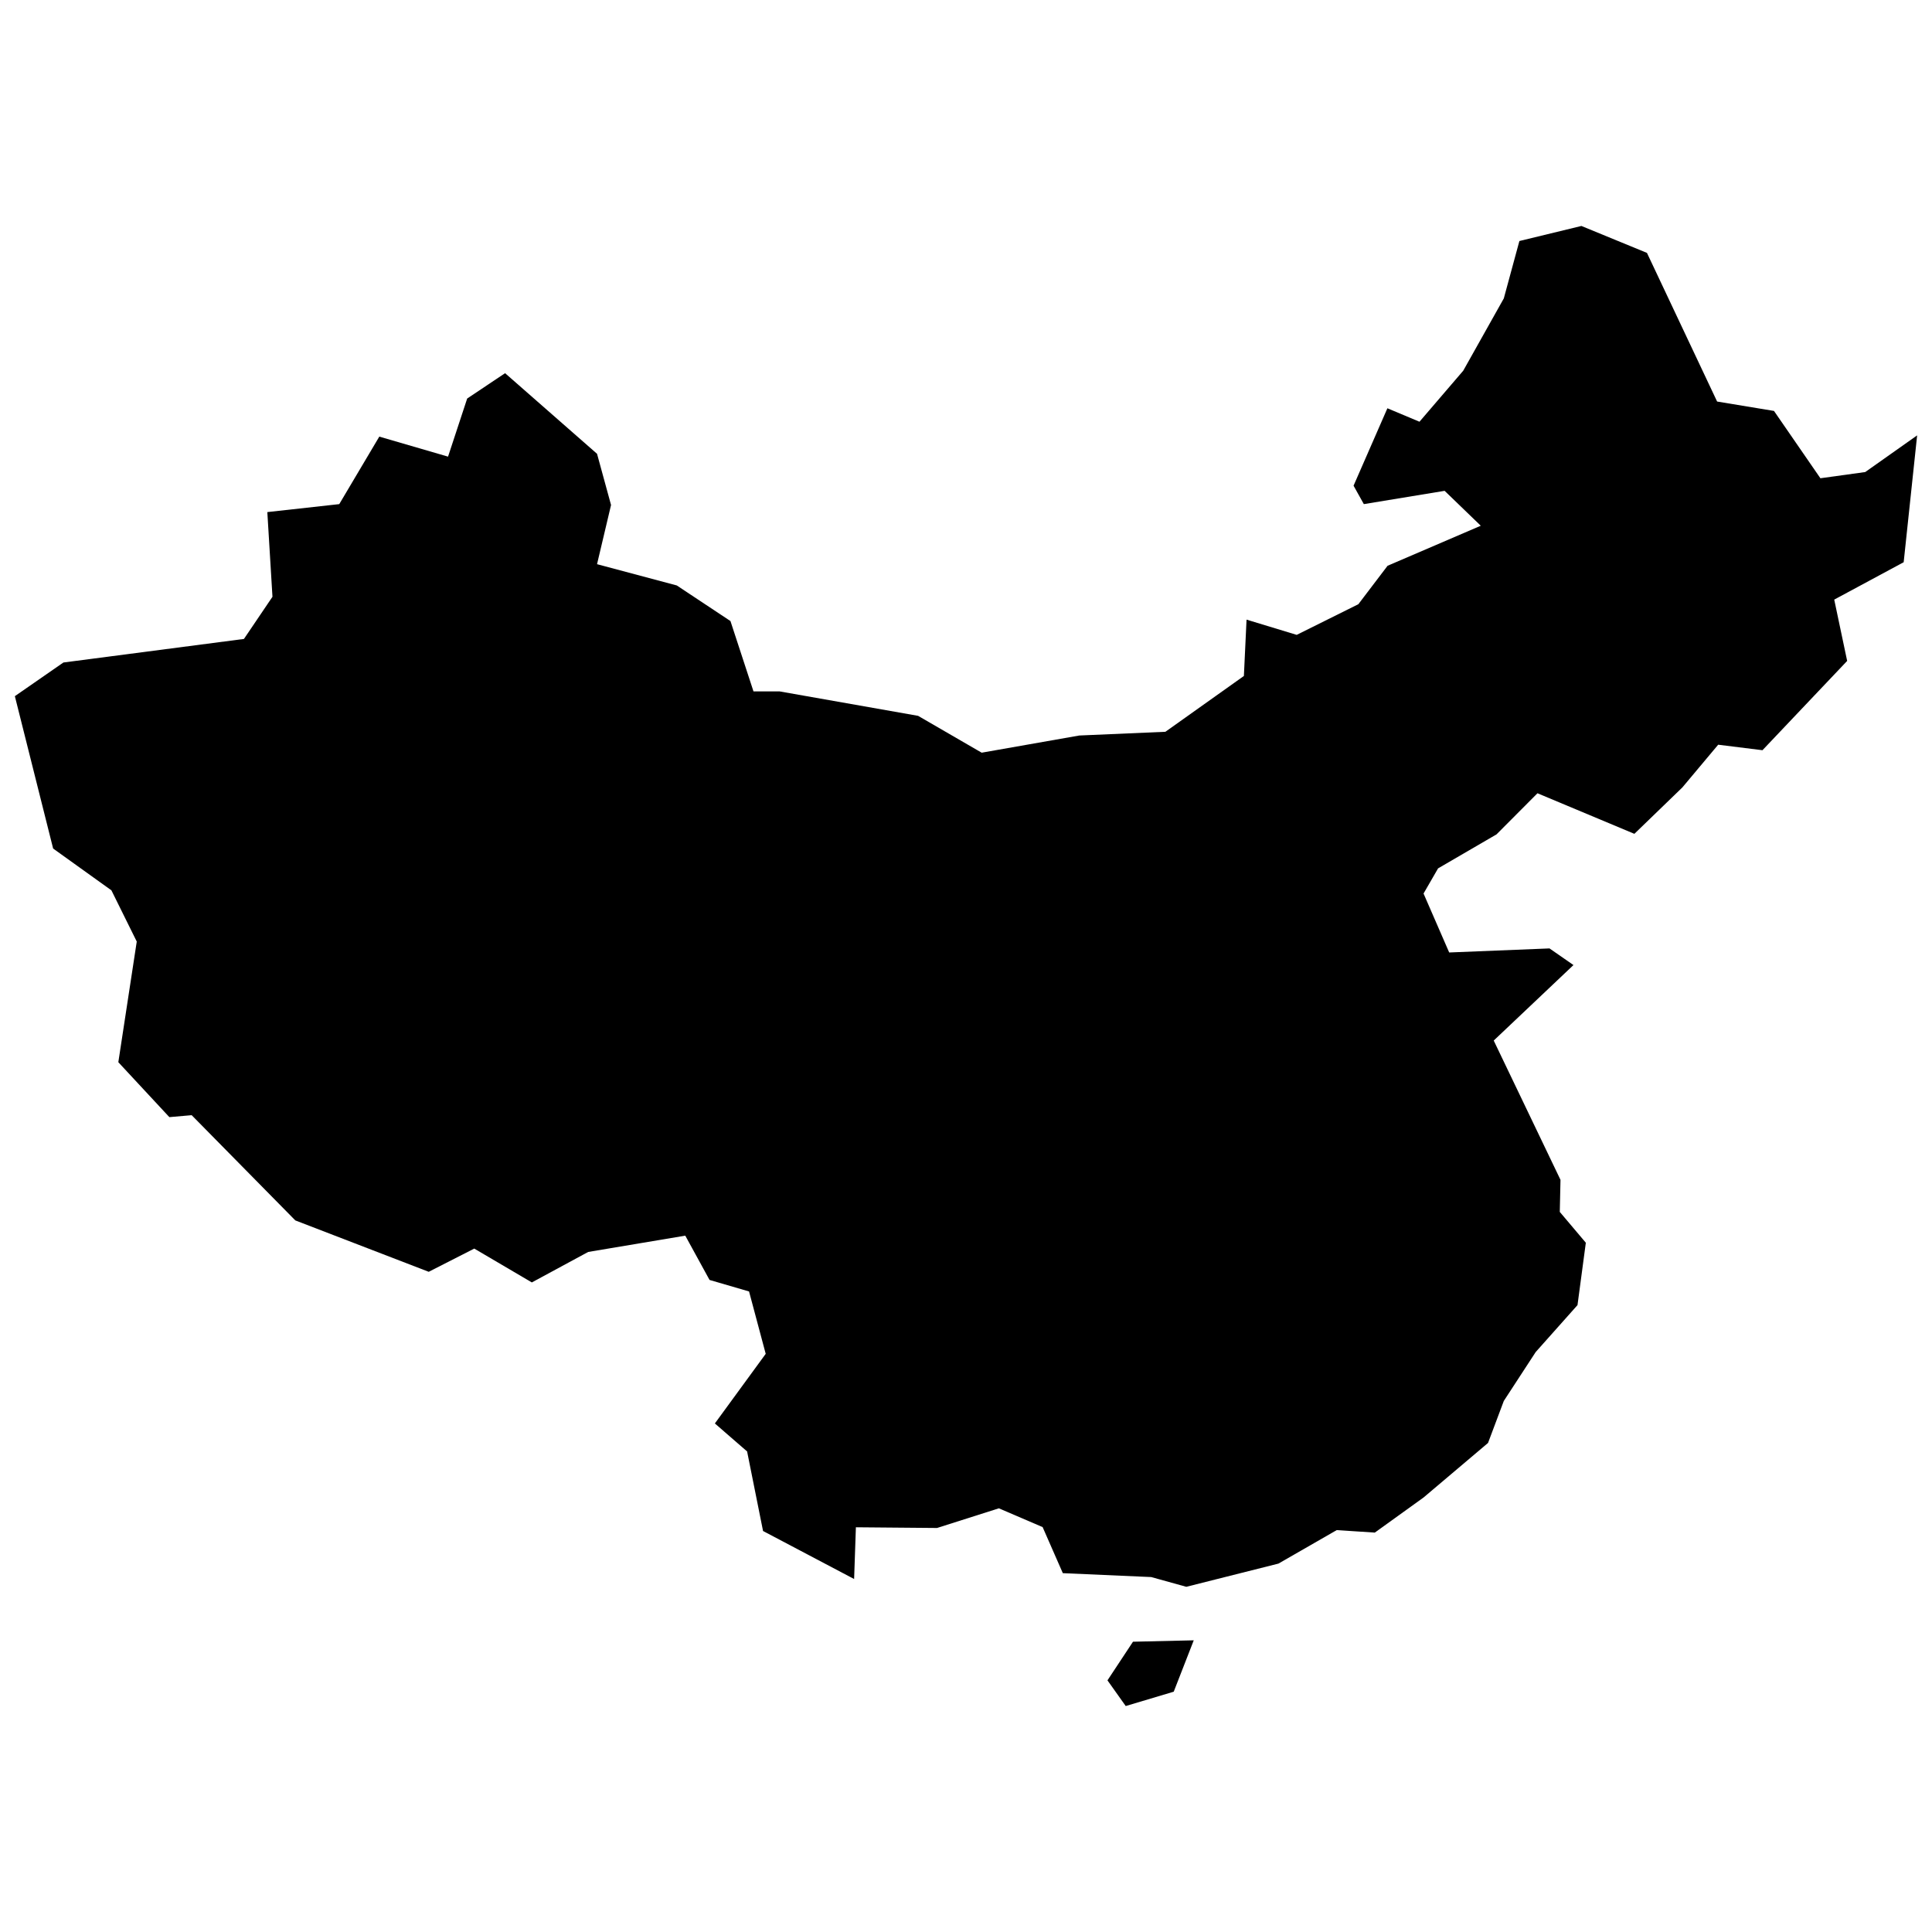
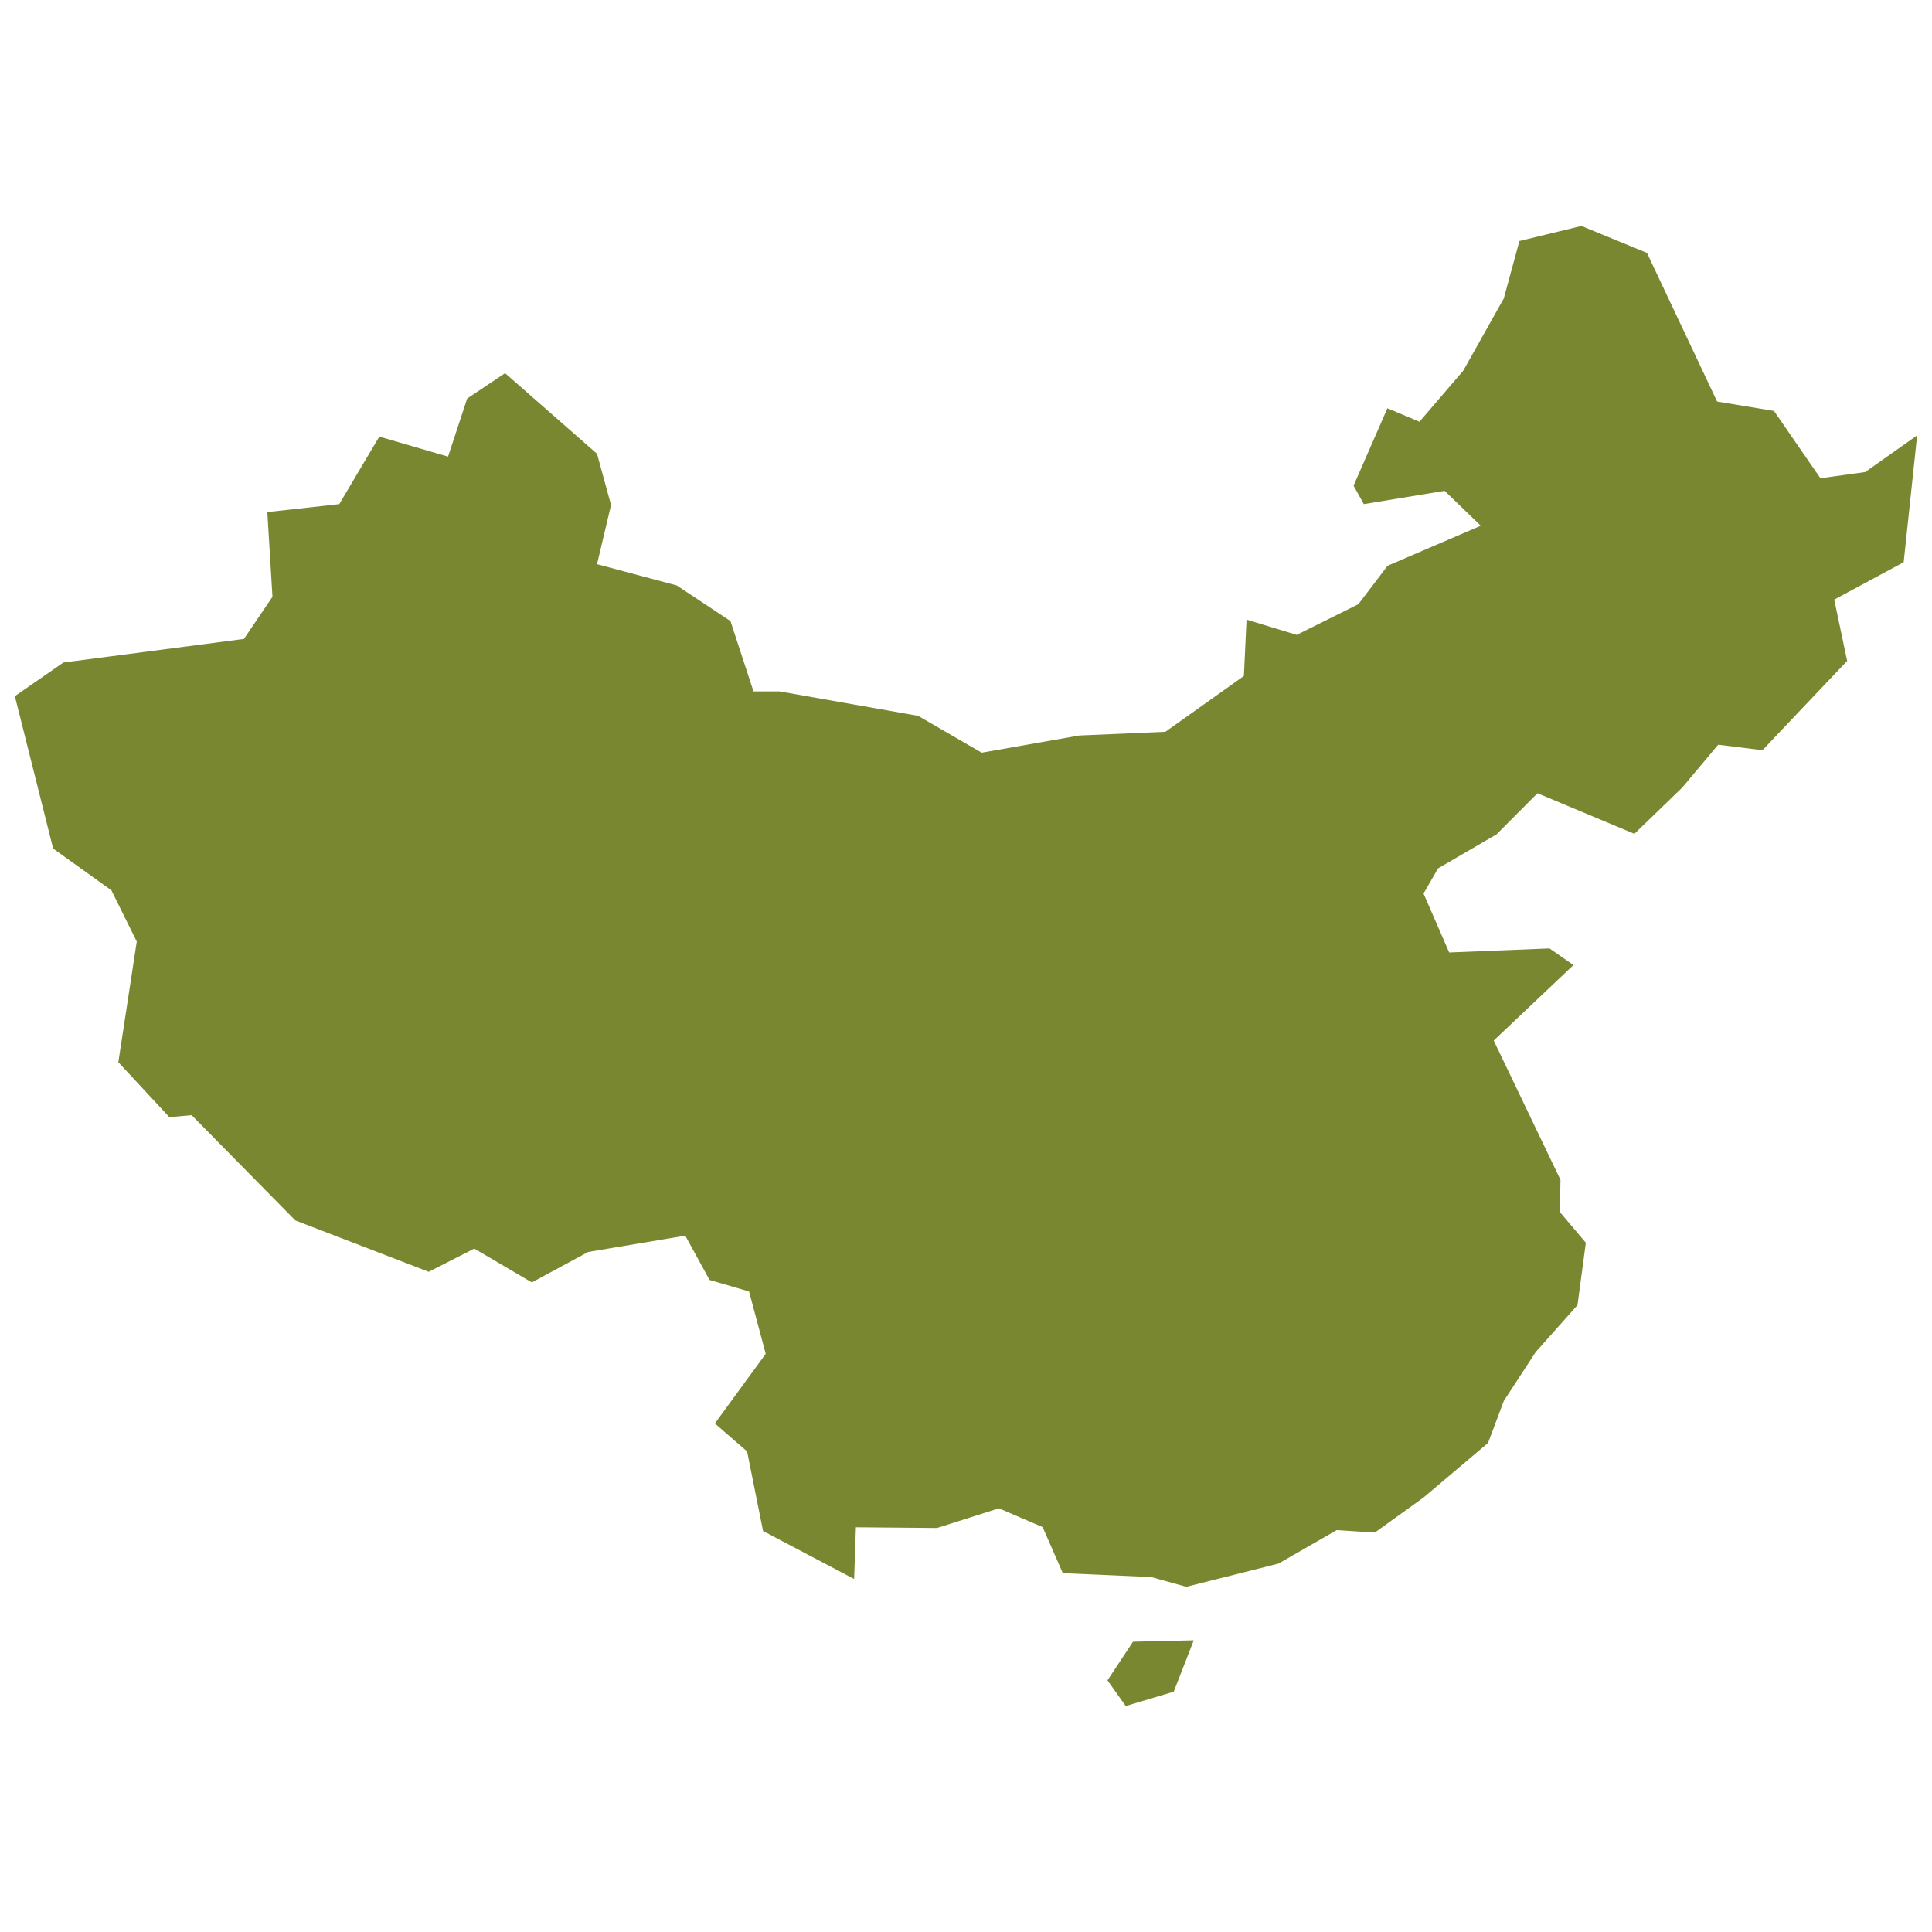
- <svg xmlns="http://www.w3.org/2000/svg" fill="#000000" version="1.1" id="Layer_1" width="800px" height="800px" viewBox="0 0 260 204" enable-background="new 0 0 260 204" xml:space="preserve">
-   <path d="M149.039,198.134l2.455,3.457l6.462-1.931l2.694-6.914l-8.178,0.19L149.039,198.134z M258,30.591l-6.986,4.935l-6.032,0.835  l-6.247-9.06l-7.653-1.264L221.64,6.033l-8.822-3.624l-8.345,2.026l-2.098,7.725l-5.46,9.728l-5.889,6.867l-4.316-1.812  l-4.554,10.419l1.383,2.48l10.872-1.788l4.864,4.697l-12.541,5.388l-3.934,5.174l-8.297,4.125l-6.748-2.051l-0.358,7.582  l-10.562,7.511l-11.587,0.501l-13.138,2.312l-8.559-4.959l-18.645-3.29h-3.505l-3.1-9.466l-7.224-4.792l-10.73-2.861l1.884-7.964  l-1.884-6.89L67.973,22.222l-5.102,3.41l-2.575,7.82l-9.251-2.694l-5.389,9.084l-9.68,1.073l0.691,11.397l-3.838,5.674L8.533,61.157  L2,65.687l5.15,20.505l7.844,5.627l3.41,6.891l-2.48,16.237l6.867,7.391l3.004-0.262l13.948,14.162l17.954,6.915l6.127-3.124  l7.749,4.554l7.582-4.101l13.066-2.193l3.267,5.96l5.316,1.55l2.242,8.393l-6.843,9.37l4.339,3.767l2.146,10.706l12.255,6.461  l0.239-6.962l10.92,0.095l8.321-2.646l5.889,2.527l2.718,6.199l11.898,0.525l4.72,1.311l12.399-3.123l7.844-4.507l5.126,0.334  l6.557-4.721l8.679-7.343l2.122-5.651l4.292-6.581l5.626-6.318l1.121-8.393l-3.505-4.148l0.095-4.316l-8.986-18.745l10.732-10.16  l-3.225-2.239l-13.5,0.546l-3.451-7.932l1.955-3.385l7.868-4.578l5.508-5.532l13.042,5.46l6.461-6.247l4.817-5.746l5.96,0.74  l11.397-12.017l-1.74-8.25l9.346-5.031L258,30.591z" />
+ <svg xmlns="http://www.w3.org/2000/svg" fill="#7A8731ff" version="1.1" id="Layer_1" width="800px" height="800px" viewBox="0 0 260 204" enable-background="new 0 0 260 204" xml:space="preserve">
+   <g id="SVGRepo_bgCarrier" stroke-width="0" />
+   <g id="SVGRepo_tracerCarrier" stroke-linecap="round" stroke-linejoin="round" />
+   <g id="SVGRepo_iconCarrier">
+     <path d="M149.039,198.134l2.455,3.457l6.462-1.931l2.694-6.914l-8.178,0.19L149.039,198.134z M258,30.591l-6.986,4.935l-6.032,0.835 l-6.247-9.06l-7.653-1.264L221.64,6.033l-8.822-3.624l-8.345,2.026l-2.098,7.725l-5.46,9.728l-5.889,6.867l-4.316-1.812 l-4.554,10.419l1.383,2.48l10.872-1.788l4.864,4.697l-12.541,5.388l-3.934,5.174l-8.297,4.125l-6.748-2.051l-0.358,7.582 l-10.562,7.511l-11.587,0.501l-13.138,2.312l-8.559-4.959l-18.645-3.29h-3.505l-3.1-9.466l-7.224-4.792l-10.73-2.861l1.884-7.964 l-1.884-6.89L67.973,22.222l-5.102,3.41l-2.575,7.82l-9.251-2.694l-5.389,9.084l-9.68,1.073l0.691,11.397l-3.838,5.674L8.533,61.157 L2,65.687l5.15,20.505l7.844,5.627l3.41,6.891l-2.48,16.237l6.867,7.391l3.004-0.262l13.948,14.162l17.954,6.915l6.127-3.124 l7.749,4.554l7.582-4.101l13.066-2.193l3.267,5.96l5.316,1.55l2.242,8.393l-6.843,9.37l4.339,3.767l2.146,10.706l12.255,6.461 l0.239-6.962l10.92,0.095l8.321-2.646l5.889,2.527l2.718,6.199l11.898,0.525l4.72,1.311l12.399-3.123l7.844-4.507l5.126,0.334 l6.557-4.721l8.679-7.343l2.122-5.651l4.292-6.581l5.626-6.318l1.121-8.393l-3.505-4.148l0.095-4.316l-8.986-18.745l10.732-10.16 l-3.225-2.239l-13.5,0.546l-3.451-7.932l1.955-3.385l7.868-4.578l5.508-5.532l13.042,5.46l6.461-6.247l4.817-5.746l5.96,0.74 l11.397-12.017l-1.74-8.25l9.346-5.031L258,30.591z" />
+   </g>
</svg>
